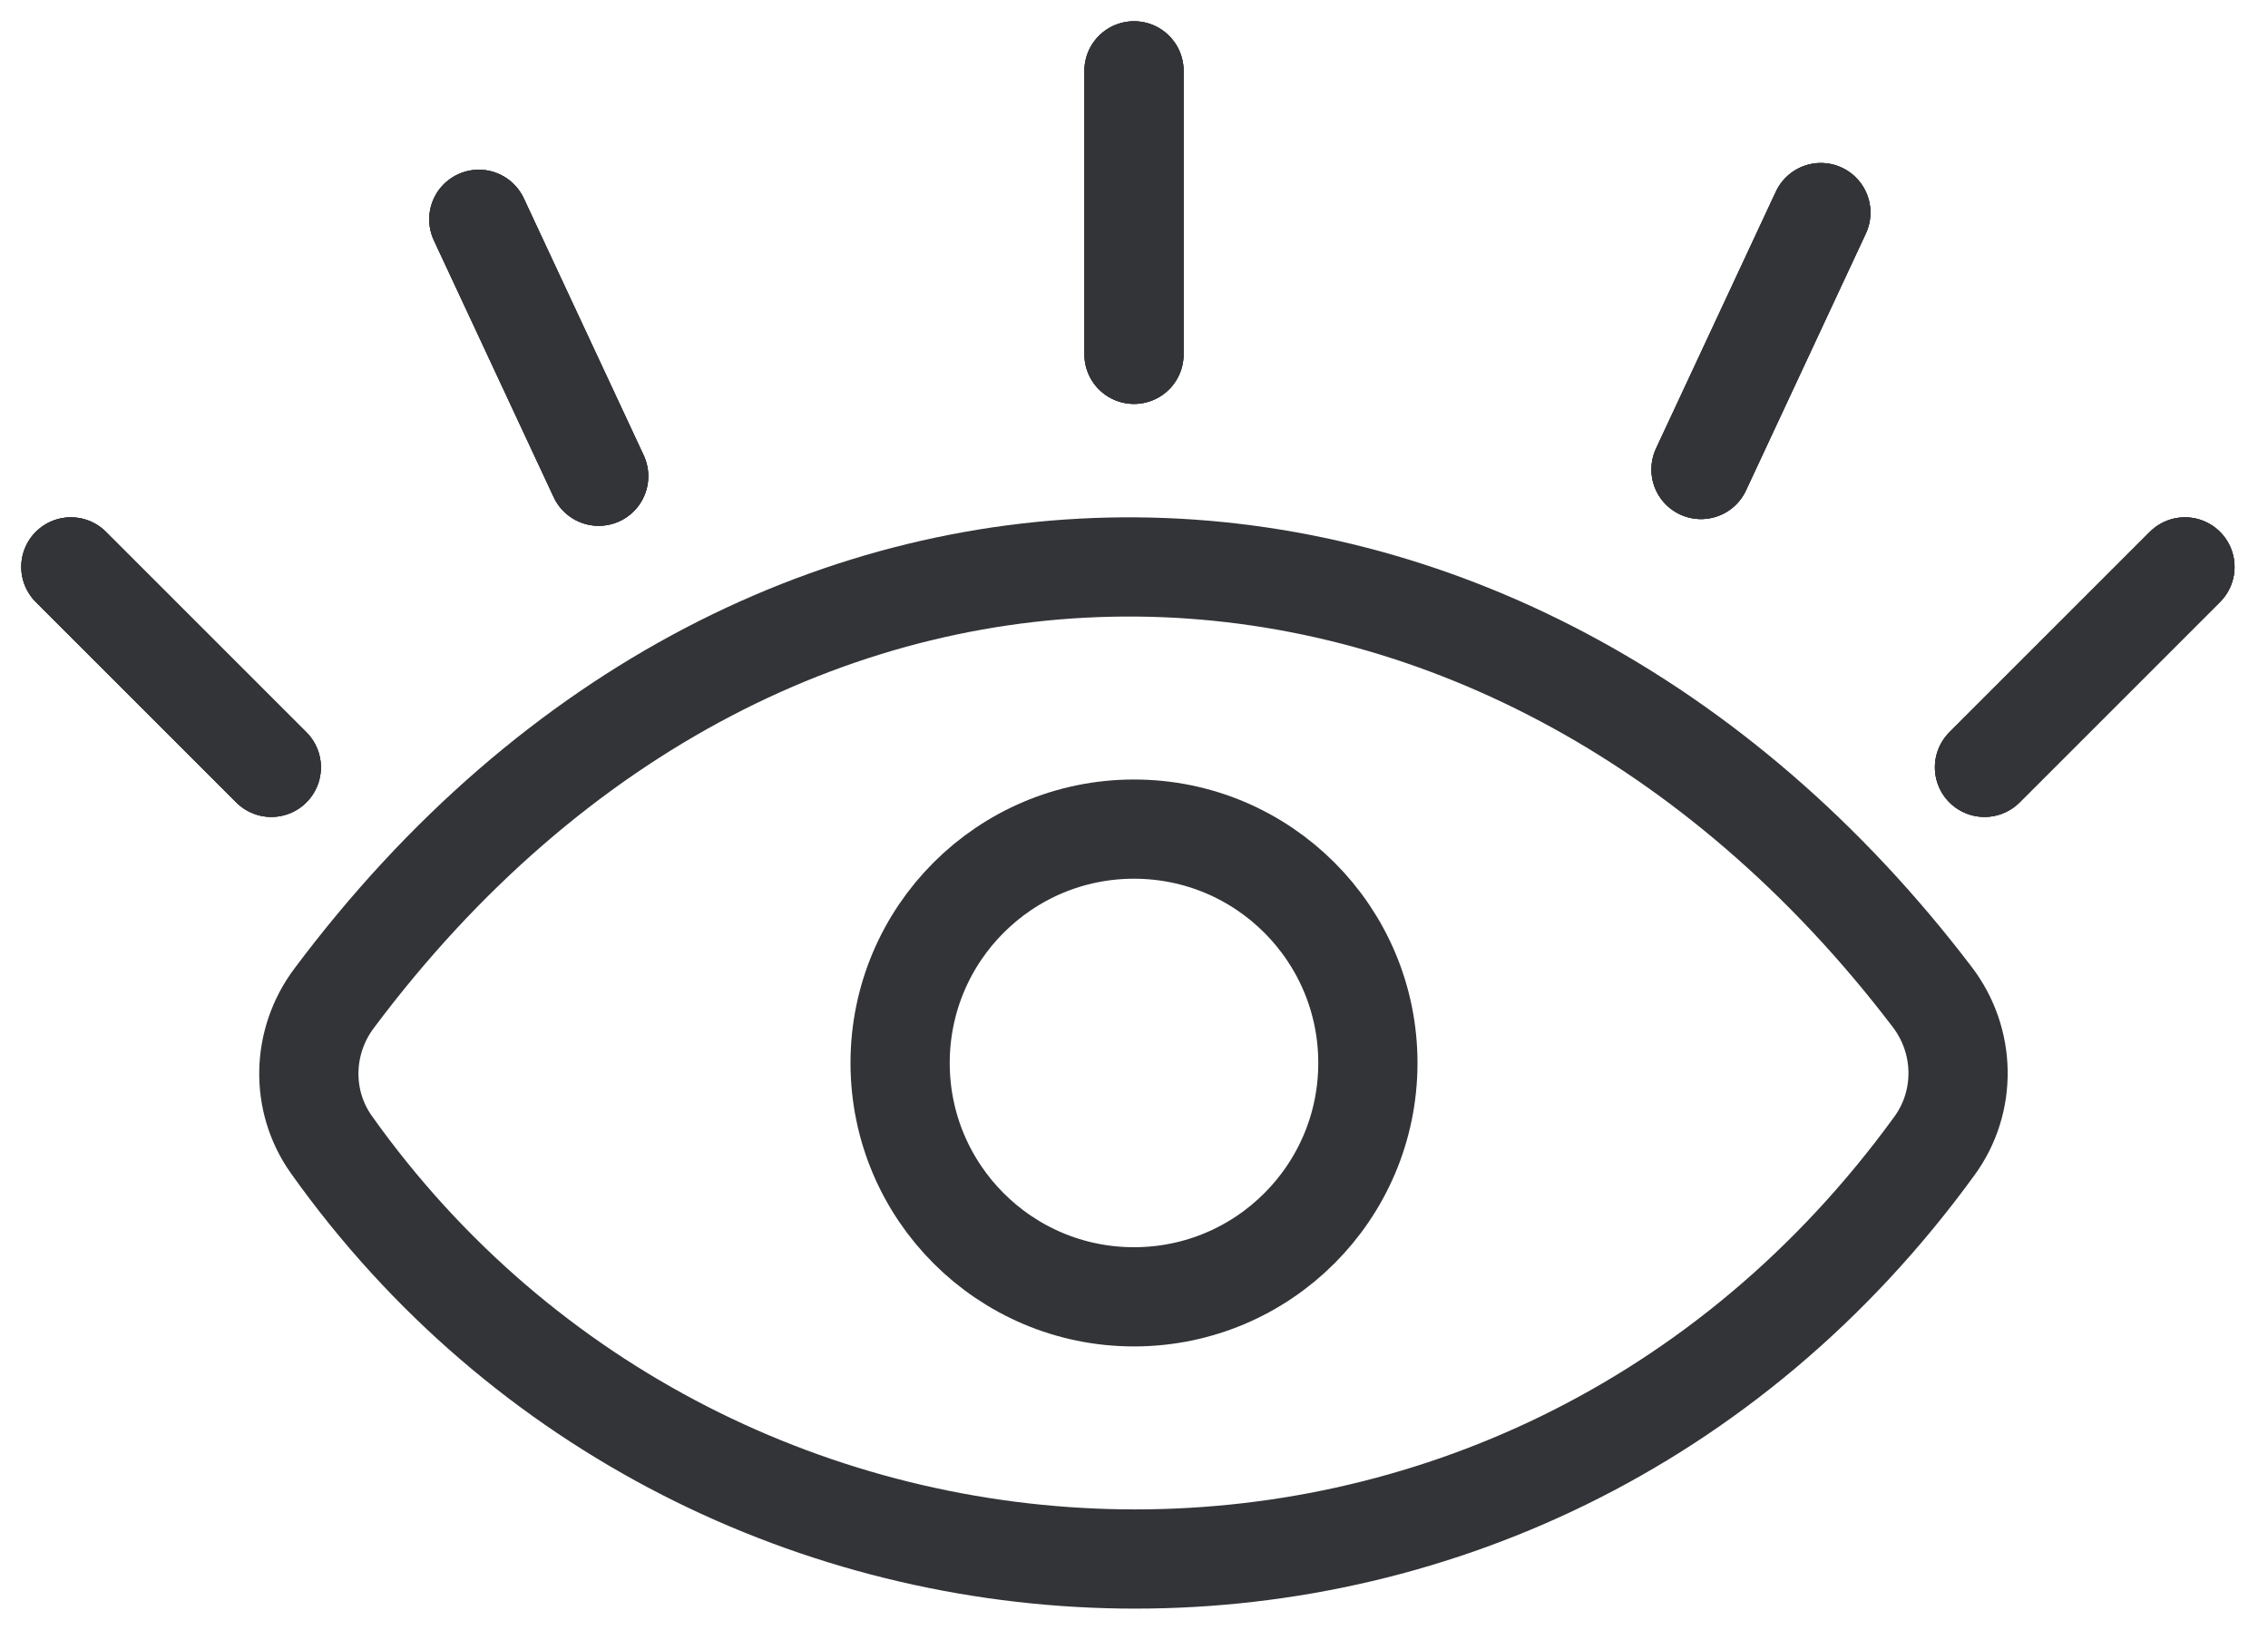
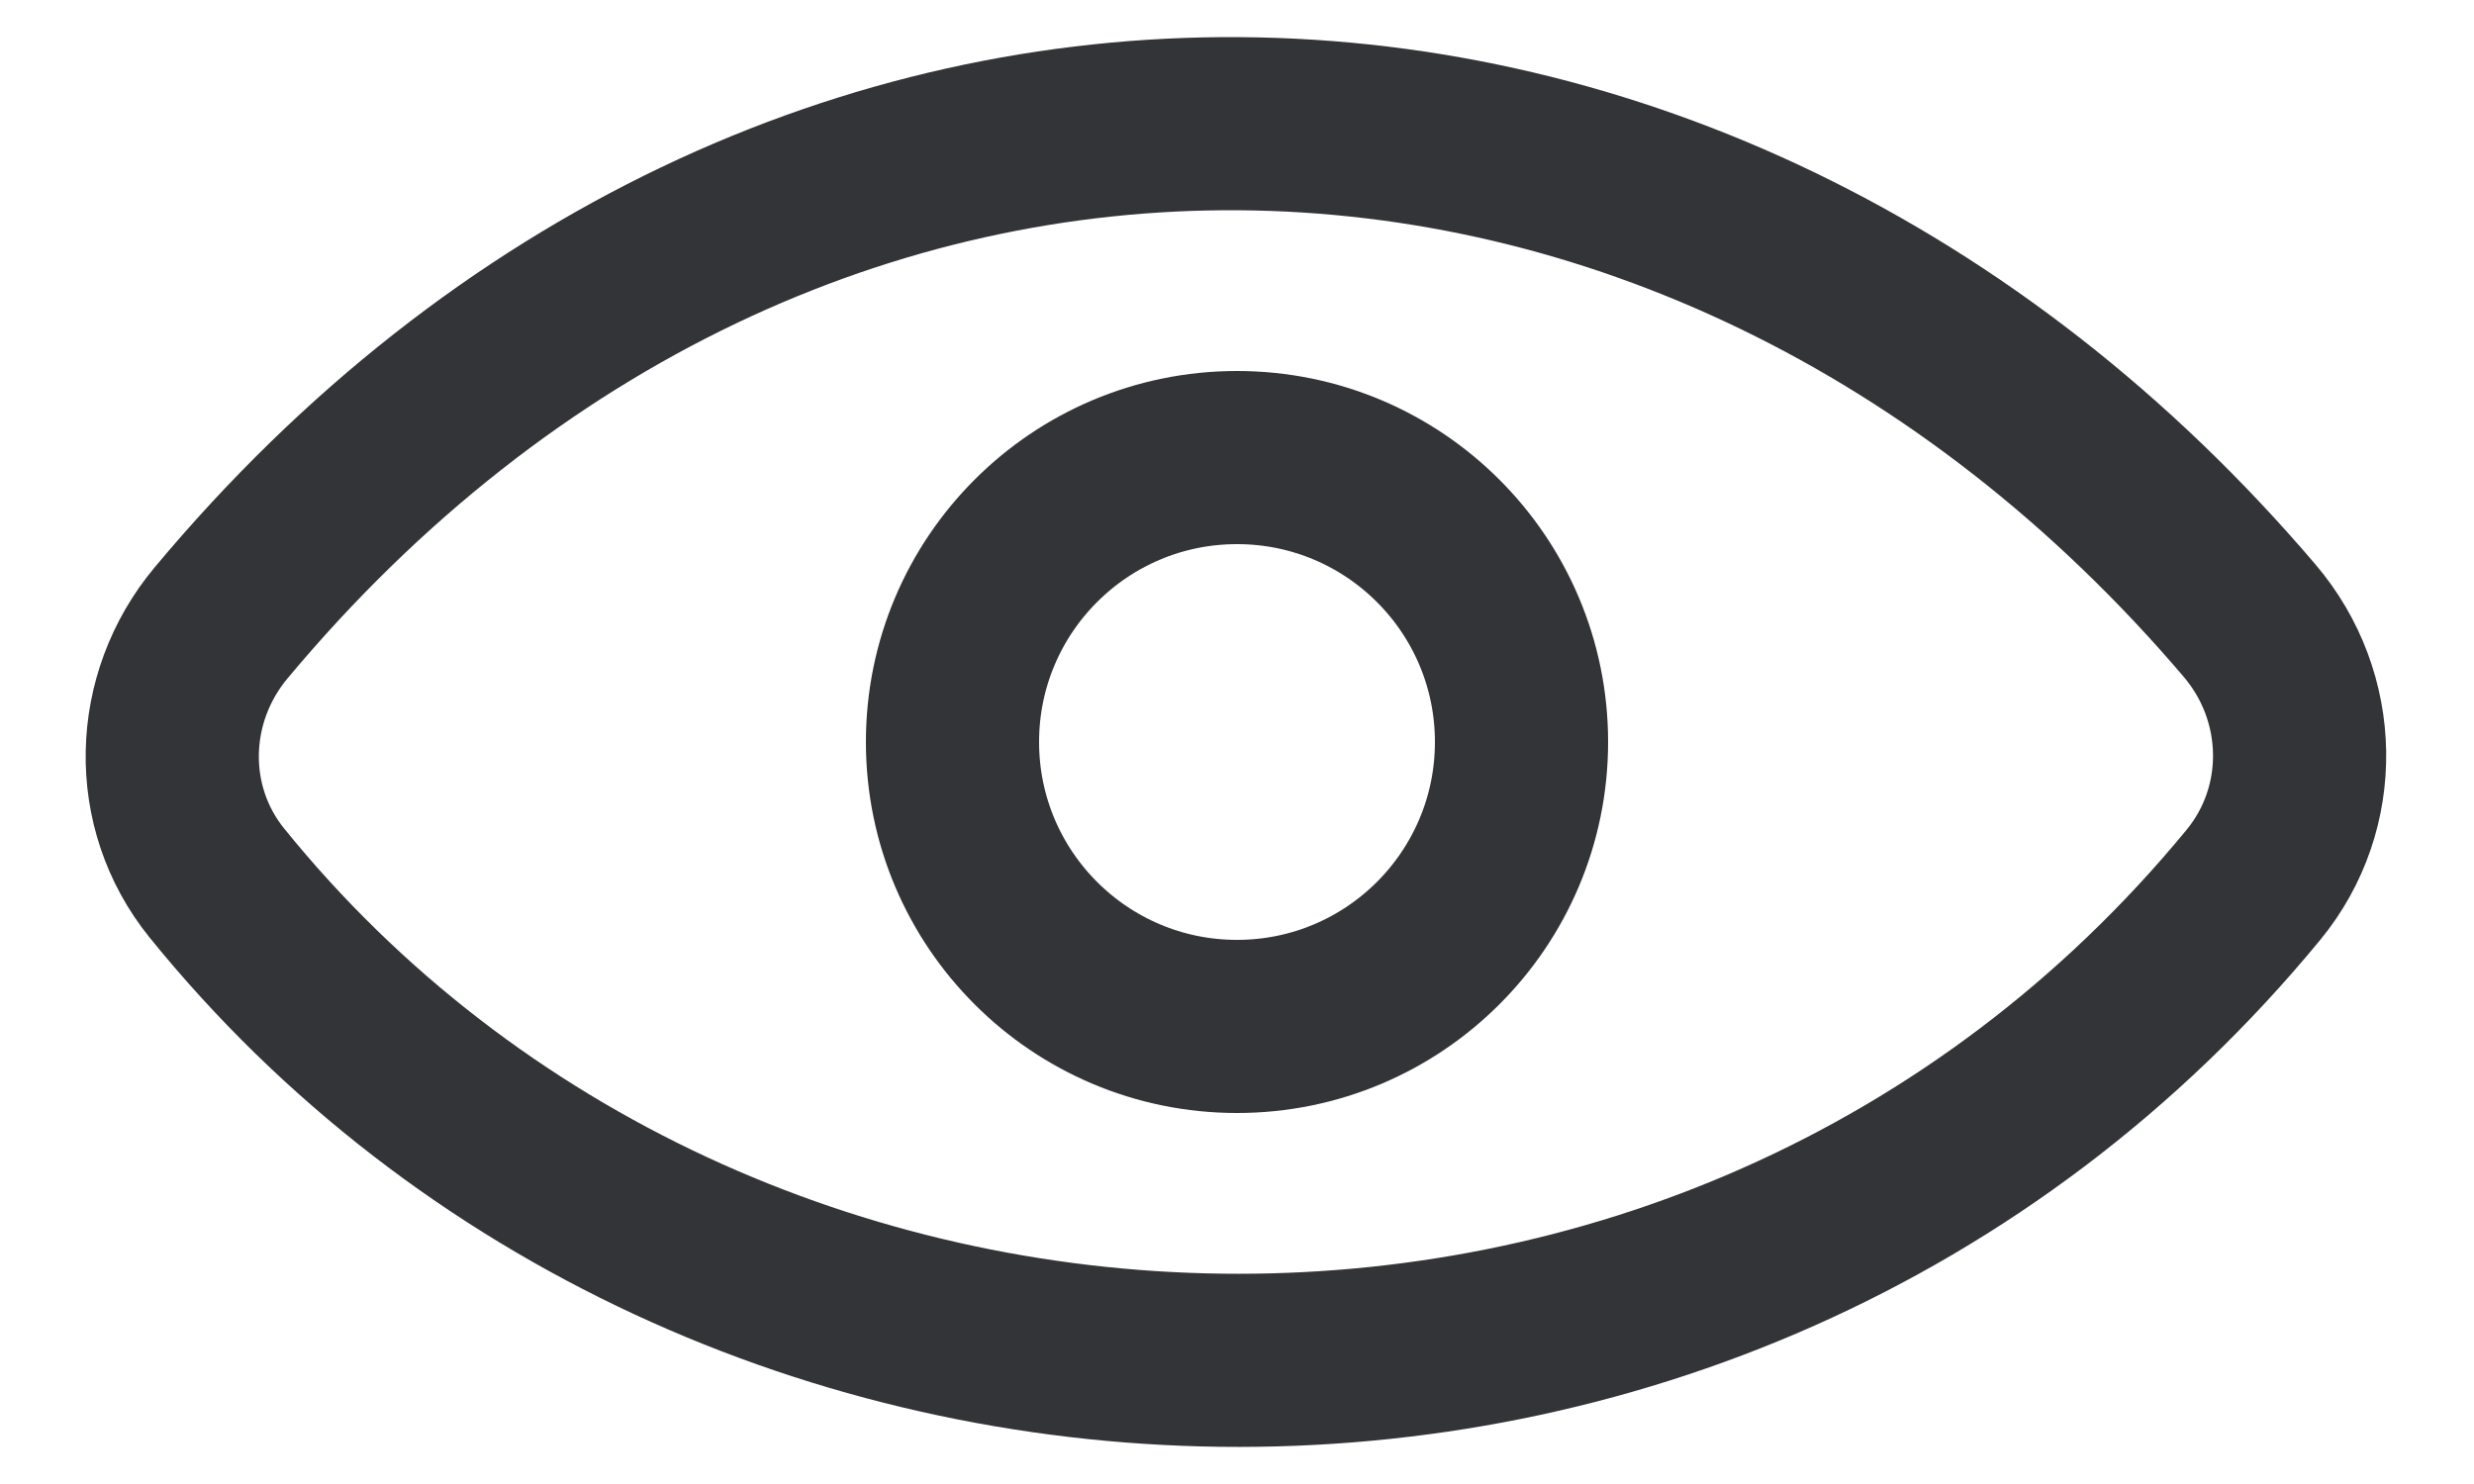
- <svg xmlns="http://www.w3.org/2000/svg" width="32" height="23" viewBox="0 0 32 23" fill="none">
-   <path d="M27.264 14.071C21.218 6.124 10.893 5.824 4.712 14.09C4.257 14.698 4.235 15.531 4.675 16.151C10.05 23.716 21.484 24.174 27.296 16.167C27.751 15.54 27.734 14.688 27.264 14.071Z" stroke="#333437" stroke-width="1.4" />
-   <circle cx="16" cy="15" r="3.3" stroke="#333437" stroke-width="1.4" />
-   <path d="M1 8L3.828 10.828" stroke="#333437" stroke-width="1.4" stroke-linecap="round" />
-   <path d="M1 8L3.828 10.828" stroke="#333437" stroke-width="1.4" stroke-linecap="round" />
-   <path d="M1 8L3.828 10.828" stroke="#333437" stroke-width="1.4" stroke-linecap="round" />
-   <path d="M24 6.625L25.691 3" stroke="#333437" stroke-width="1.4" stroke-linecap="round" />
-   <path d="M24 6.625L25.691 3" stroke="#333437" stroke-width="1.4" stroke-linecap="round" />
-   <path d="M24 6.625L25.691 3" stroke="#333437" stroke-width="1.4" stroke-linecap="round" />
-   <path d="M6.756 3.095L8.447 6.72" stroke="#333437" stroke-width="1.4" stroke-linecap="round" />
-   <path d="M6.756 3.095L8.447 6.72" stroke="#333437" stroke-width="1.4" stroke-linecap="round" />
-   <path d="M6.756 3.095L8.447 6.72" stroke="#333437" stroke-width="1.4" stroke-linecap="round" />
-   <path d="M28 10.828L30.828 8" stroke="#333437" stroke-width="1.4" stroke-linecap="round" />
-   <path d="M28 10.828L30.828 8" stroke="#333437" stroke-width="1.4" stroke-linecap="round" />
-   <path d="M28 10.828L30.828 8" stroke="#333437" stroke-width="1.4" stroke-linecap="round" />
-   <path d="M16 5V1" stroke="#333437" stroke-width="1.4" stroke-linecap="round" />
-   <path d="M16 5V1" stroke="#333437" stroke-width="1.4" stroke-linecap="round" />
-   <path d="M16 5V1" stroke="#333437" stroke-width="1.4" stroke-linecap="round" />
+ <svg xmlns="http://www.w3.org/2000/svg" width="20" height="12" viewBox="0 0 20 12" fill="none">
+   <path d="M18.187 5.02C13.705 -0.248 6.357 -0.437 1.787 5.037C1.279 5.645 1.255 6.524 1.753 7.14C5.797 12.137 13.876 12.429 18.216 7.156C18.729 6.533 18.71 5.635 18.187 5.02Z" stroke="#333437" stroke-width="1.4" />
+   <circle cx="10" cy="6" r="2.3" stroke="#333437" stroke-width="1.4" />
</svg>
